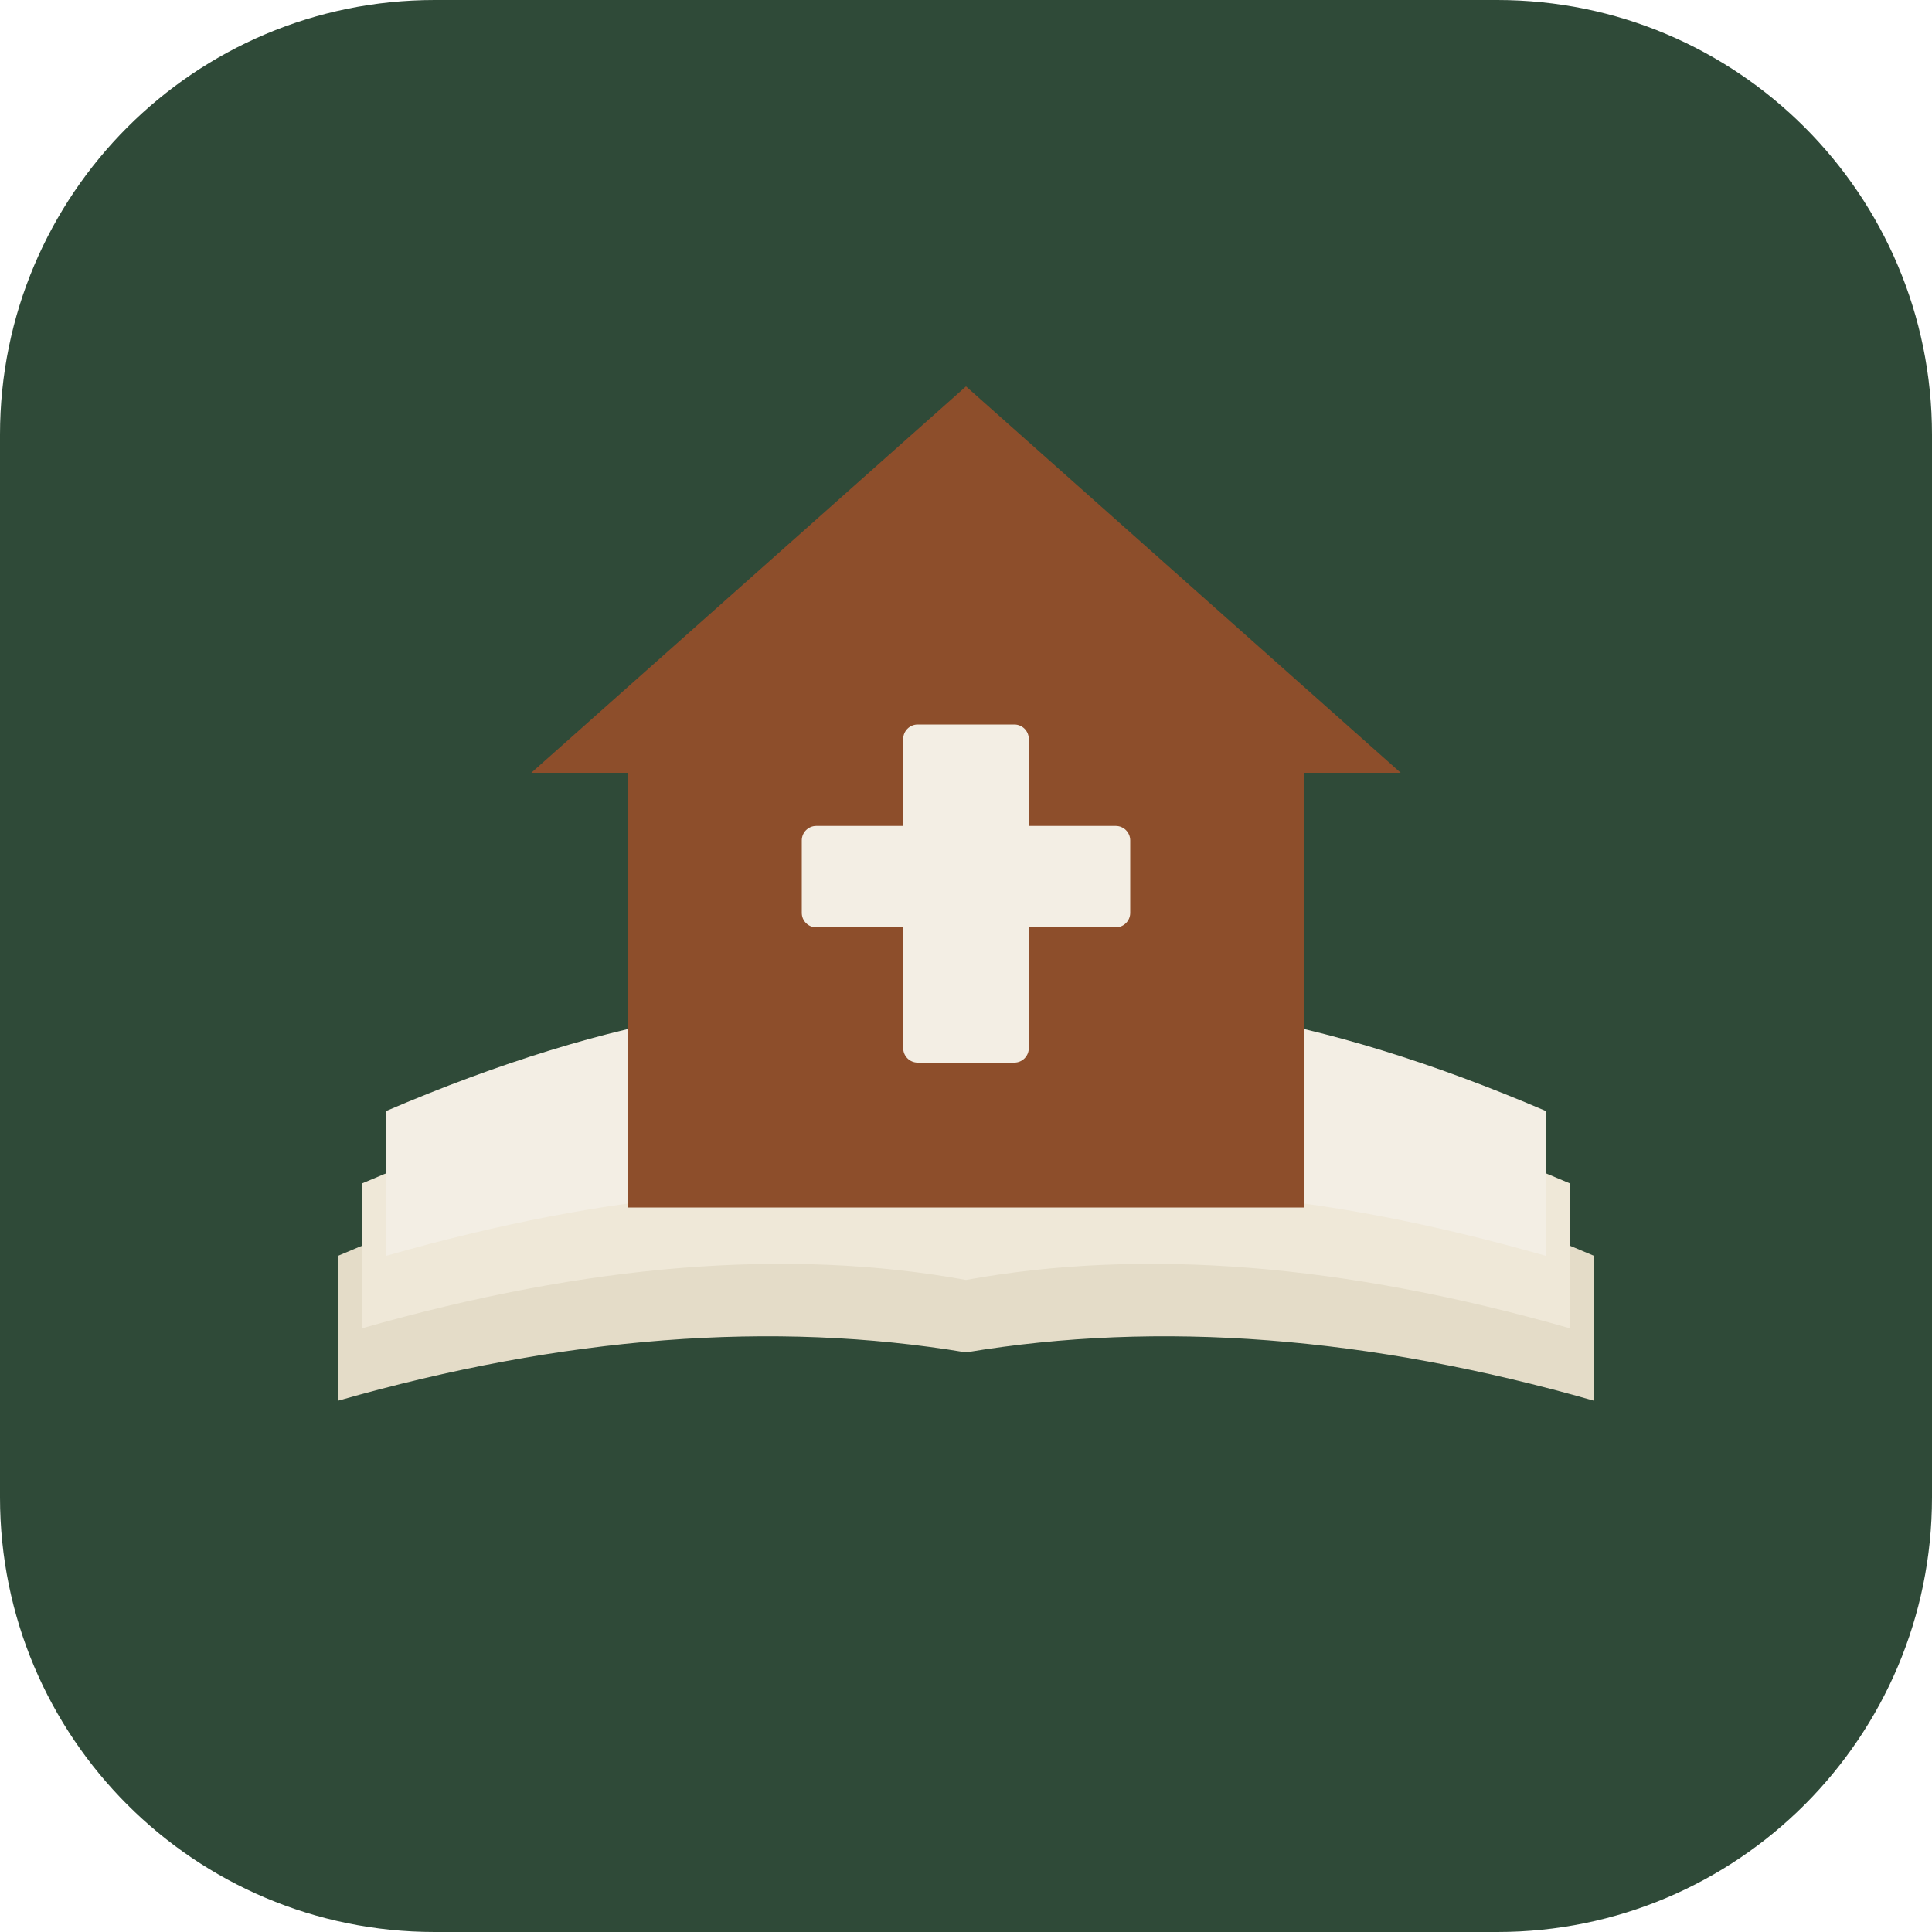
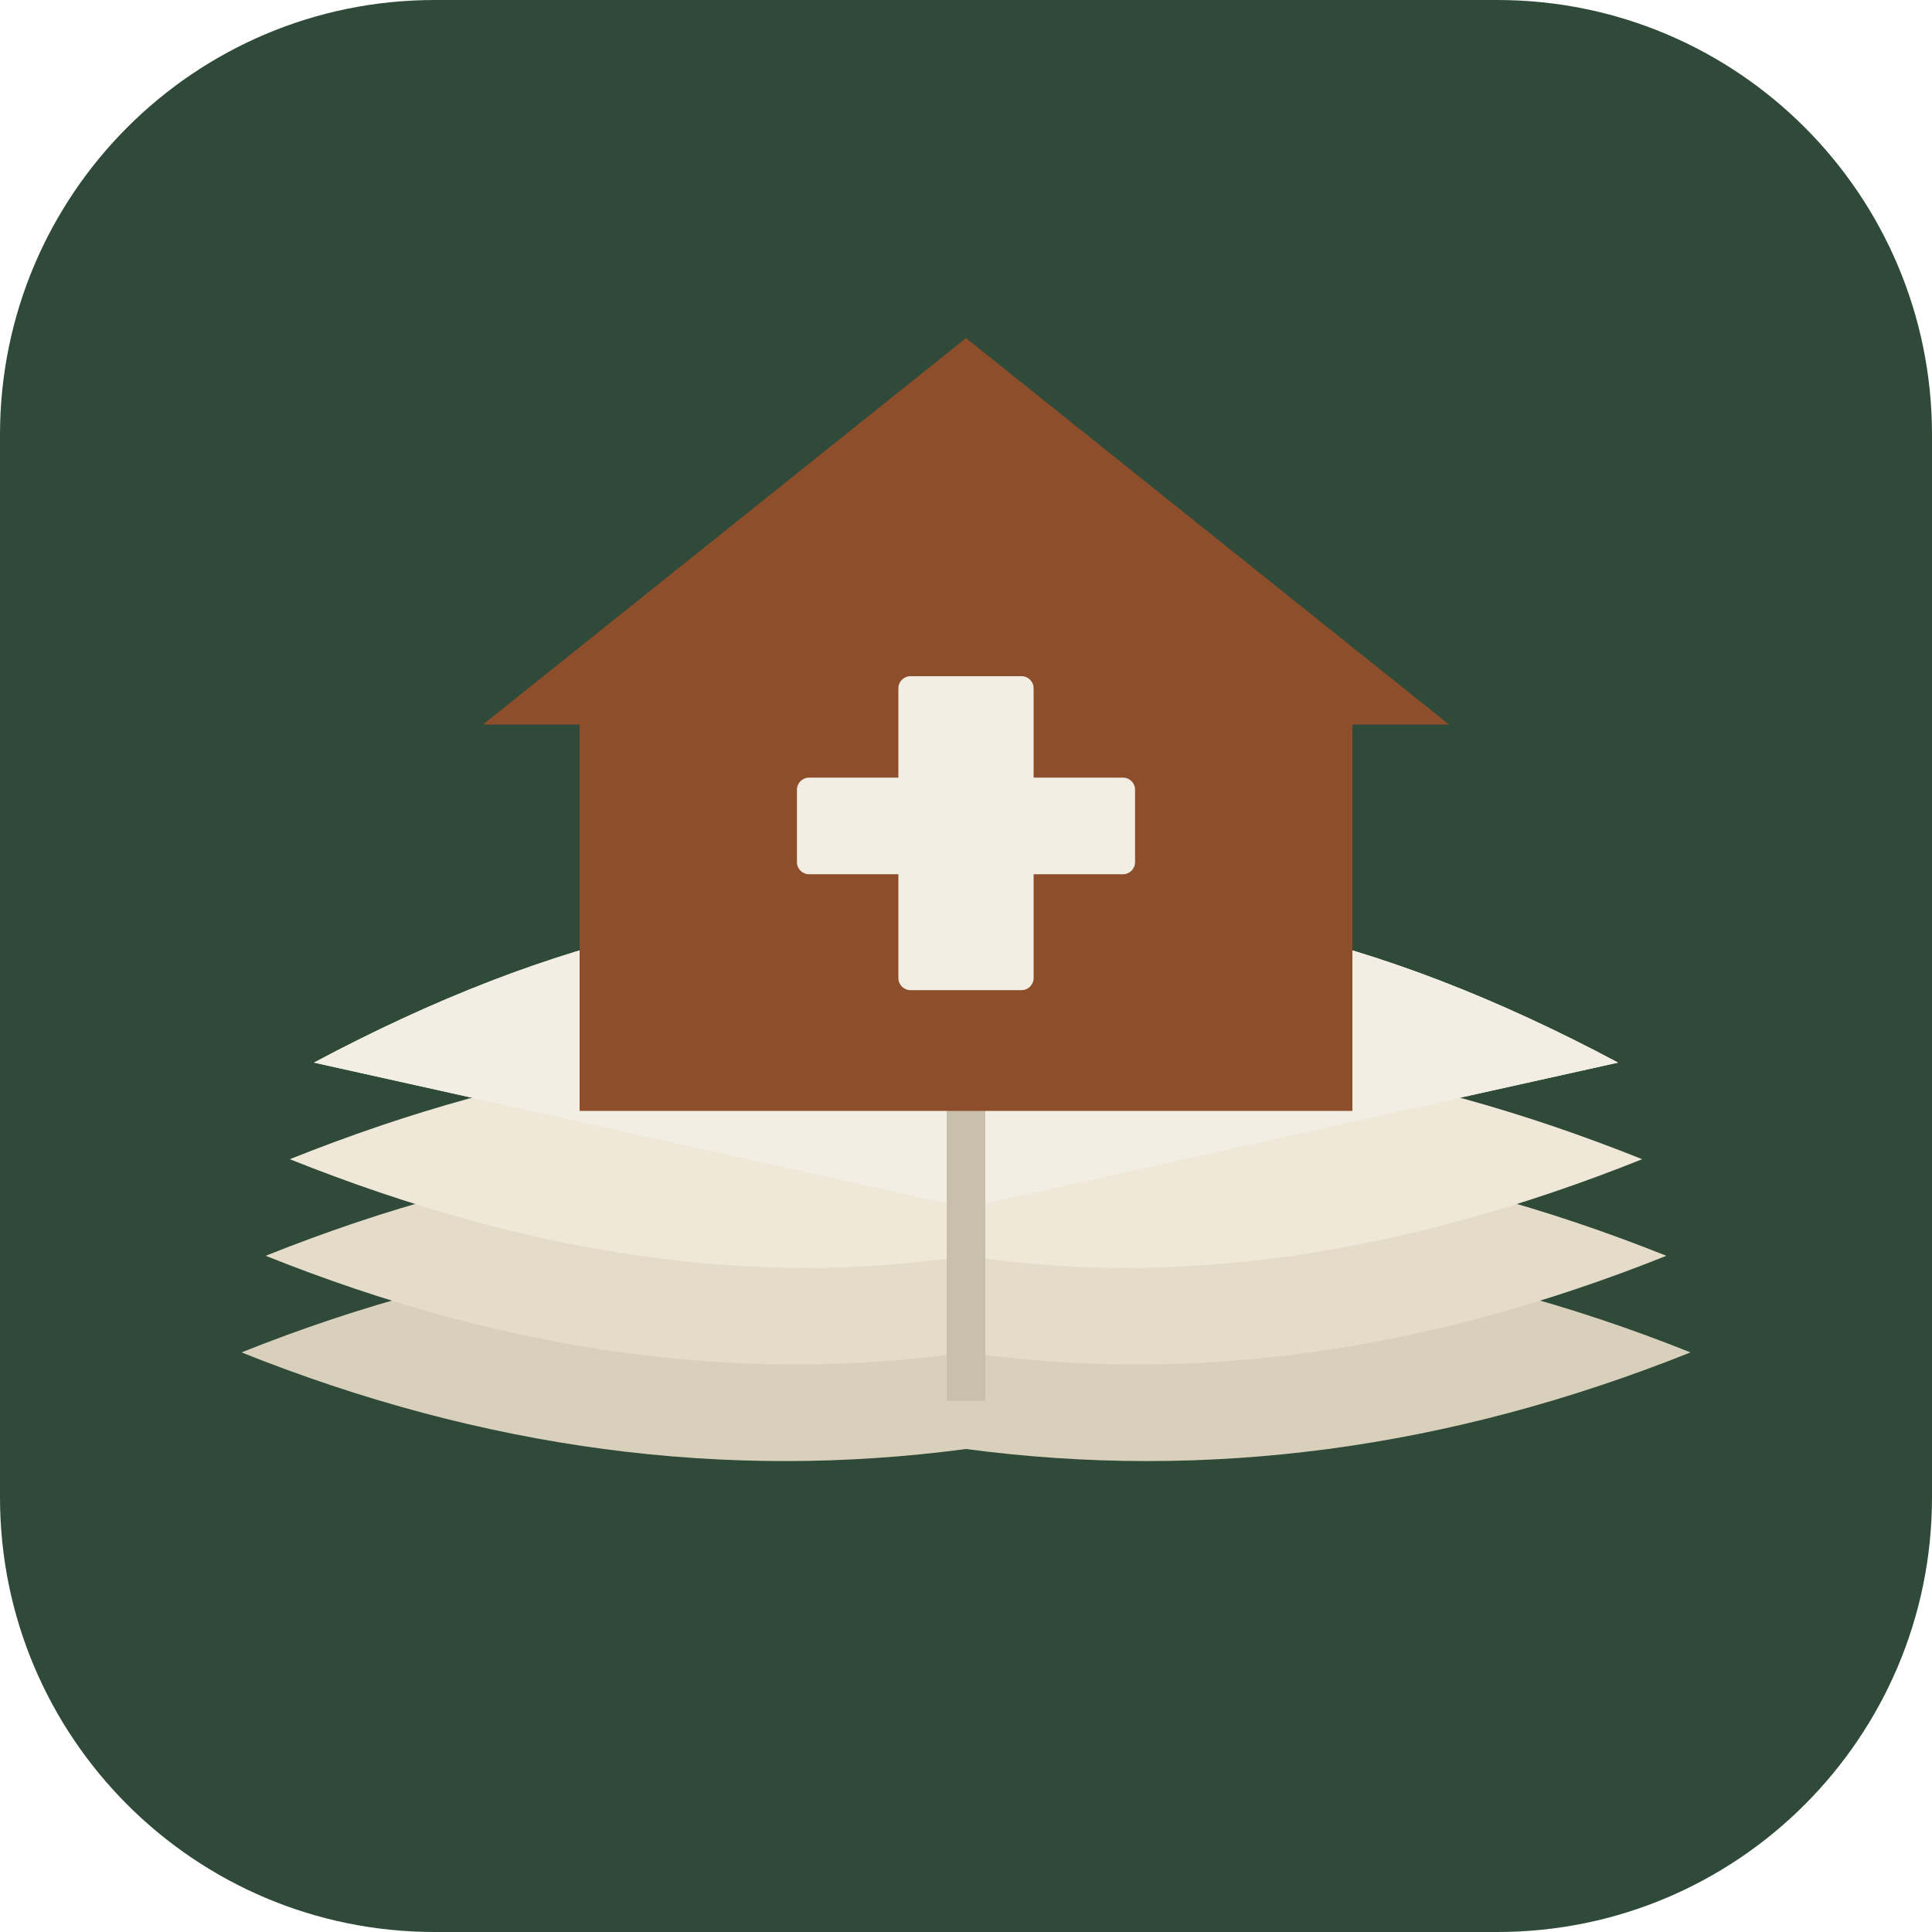
<svg xmlns="http://www.w3.org/2000/svg" viewBox="0 0 80 80" role="img" aria-label="Faithful Household">
  <rect width="80" height="80" rx="18" fill="#2f4a38" />
-   <path fill="#e4dcc8" d="M14 52 Q28 46 40 48 L40 56 Q28 54 14 58 Z" />
-   <path fill="#efe8d8" d="M15 49 Q29 43 40 45 L40 53 Q29 51 15 55 Z" />
-   <path fill="#f3eee4" d="M16 46 Q30 40 40 42 L40 50 Q30 48 16 52 Z" />
-   <path fill="#e4dcc8" d="M66 52 Q52 46 40 48 L40 56 Q52 54 66 58 Z" />
-   <path fill="#efe8d8" d="M65 49 Q51 43 40 45 L40 53 Q51 51 65 55 Z" />
-   <path fill="#f3eee4" d="M64 46 Q50 40 40 42 L40 50 Q50 48 64 52 Z" />
-   <path fill="#8d4e2b" d="M40 16 L22 32 H26 V50 H54 V32 H58 Z" />
-   <rect x="37.4" y="30" width="5.2" height="14" rx="0.6" fill="#f3eee4" />
-   <rect x="33.2" y="34.2" width="13.6" height="4.2" rx="0.6" fill="#f3eee4" />
+   <path fill="#d9d0bc" d="M10 56 Q25 50 40 52 Q55 50 70 56 Q55 62 40 60 Q25 62 10 56Z" />
+   <path fill="#e4dcc8" d="M11 52 Q26 46 40 48 Q54 46 69 52 Q54 58 40 56 Q26 58 11 52Z" />
+   <path fill="#efe8d8" d="M12 48 Q27 42 40 44 Q53 42 68 48 Q53 54 40 52 Q27 54 12 48Z" />
+   <path fill="#f3eee4" d="M13 44 Q28 36 40 38 Q52 36 67 44 L40 50 L13 44Z" />
+   <path fill="#f3eee4" d="M67 44 Q52 36 40 38 Q28 36 13 44 L40 50 L67 44Z" />
+   <path fill="#c9c0ac" d="M39.2 38 L40.8 38 L40.8 58 L39.2 58Z" />
+   <path fill="#8d4e2b" d="M40 14 L20 30 H24 V46 H56 V30 H60 Z" />
+   <rect x="37.2" y="28" width="5.6" height="13" rx="0.5" fill="#f3eee4" />
+   <rect x="33" y="32.2" width="14" height="4" rx="0.5" fill="#f3eee4" />
</svg>
